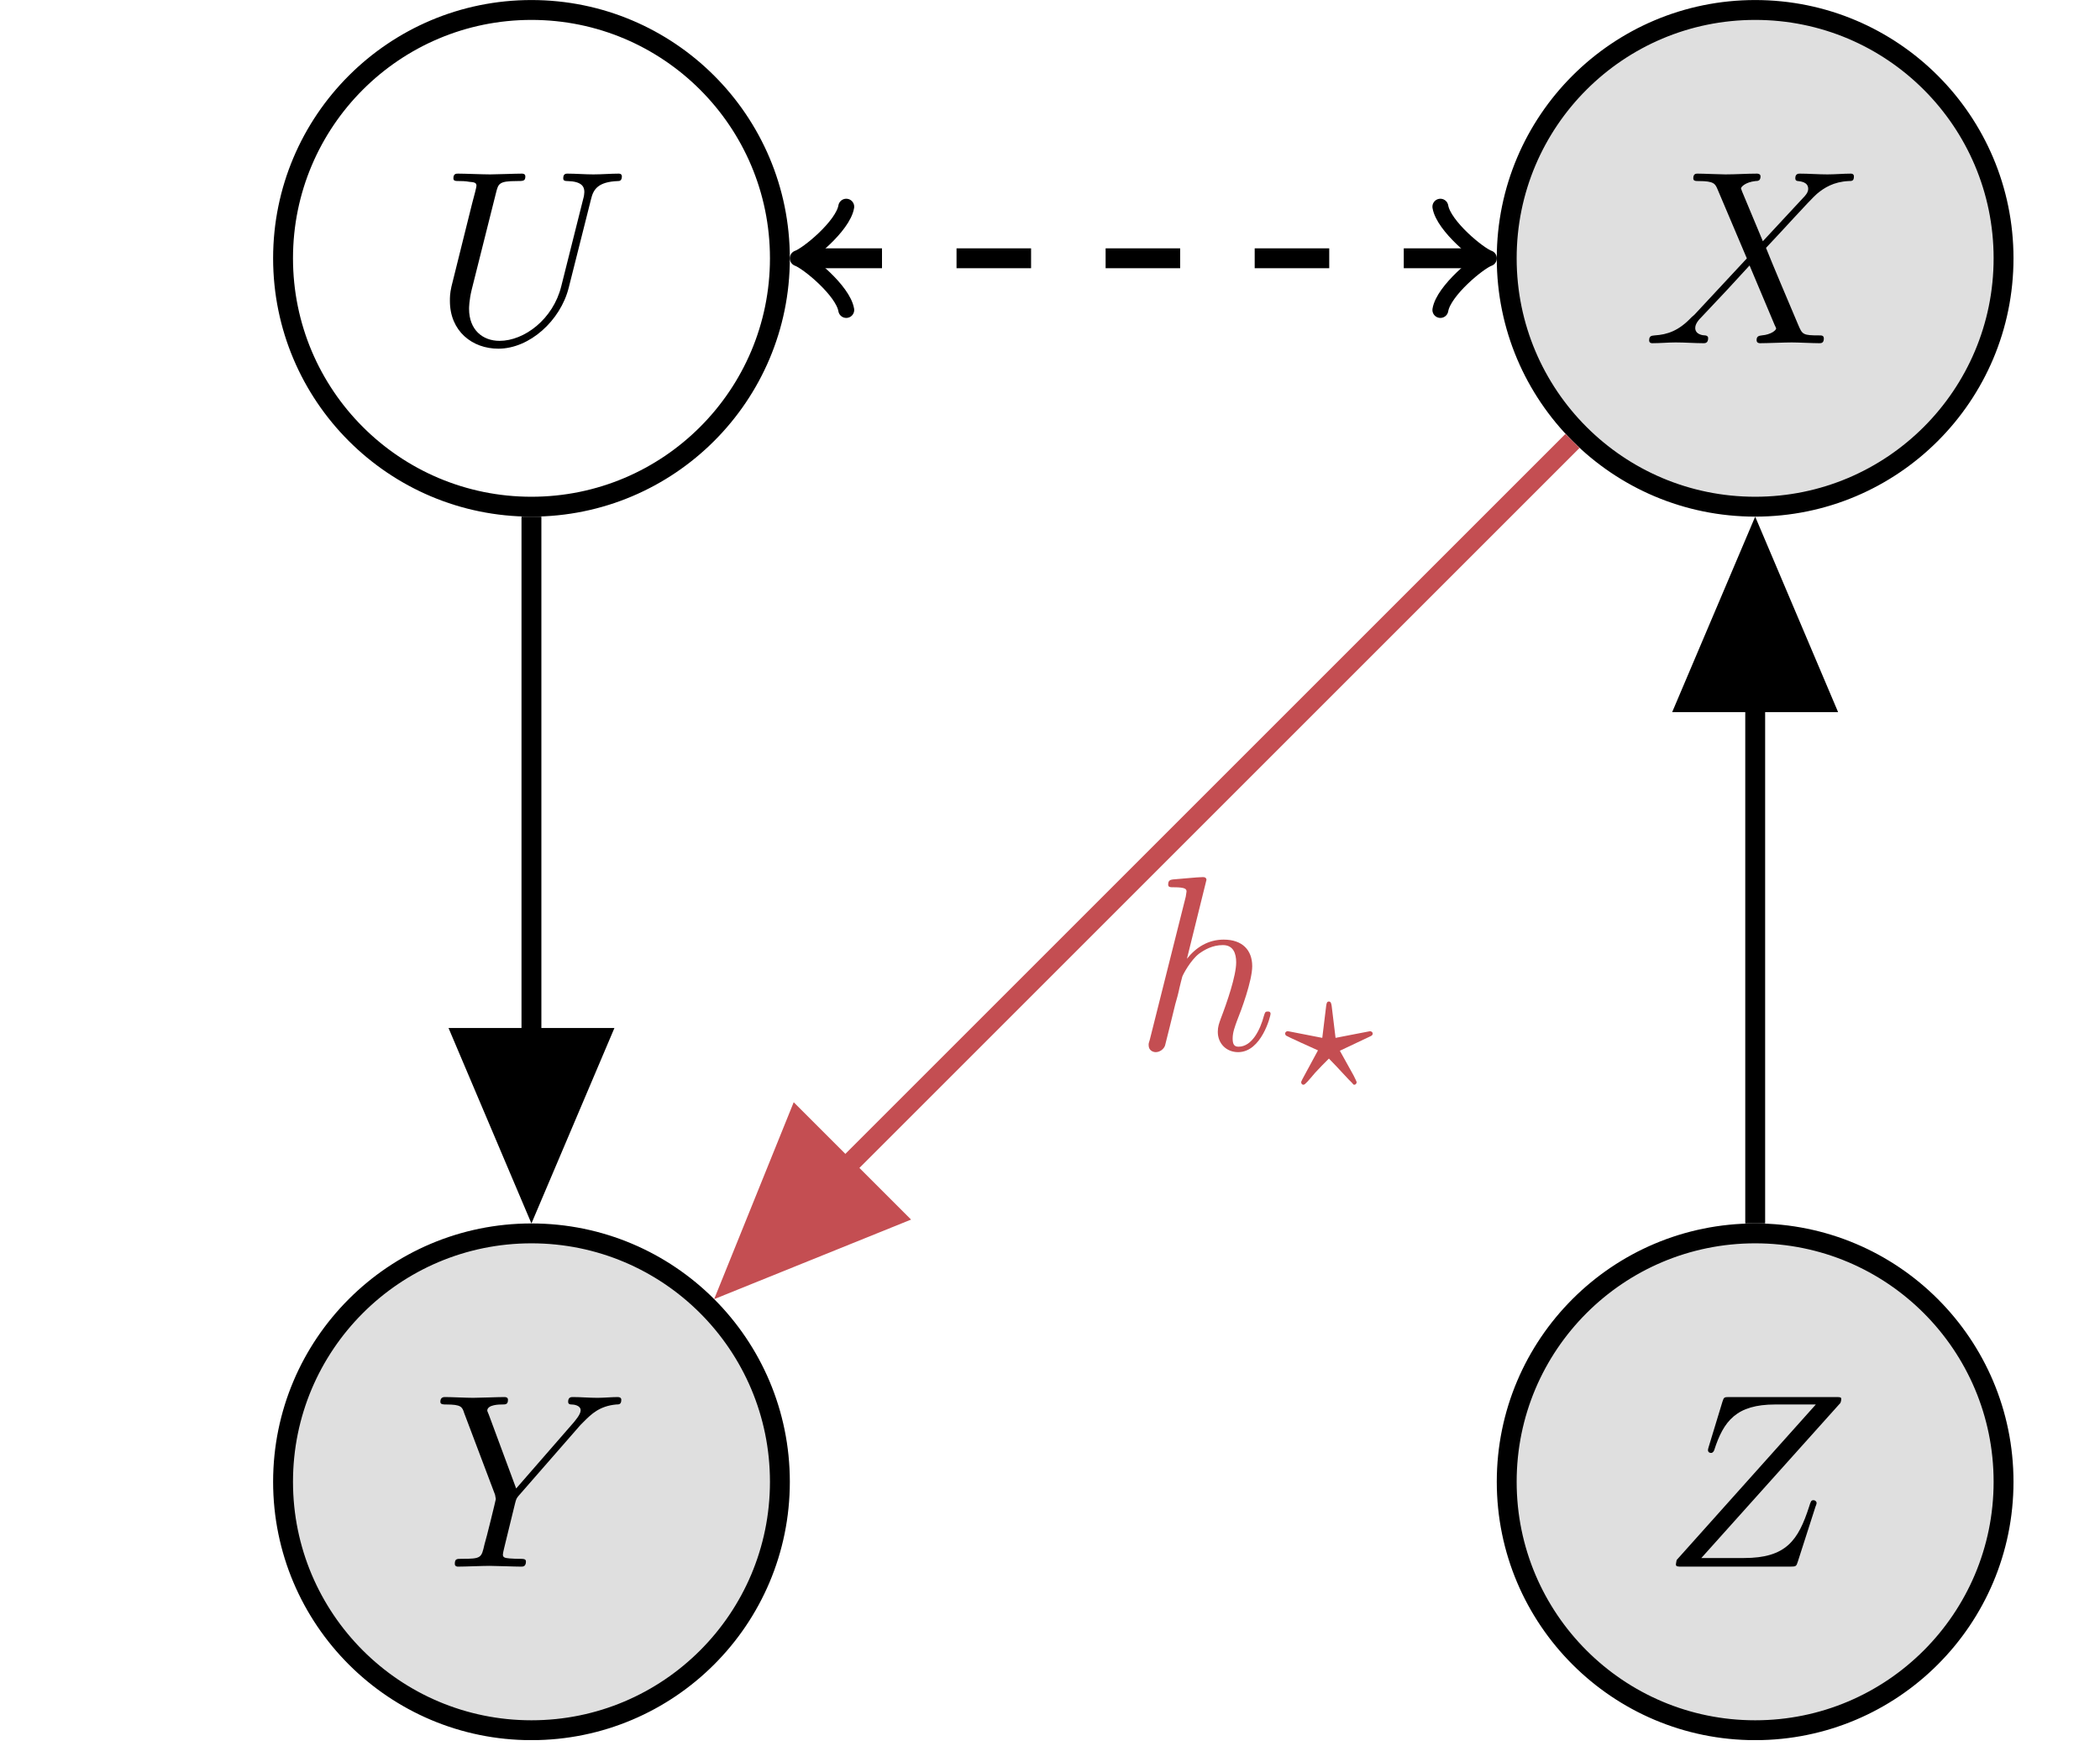
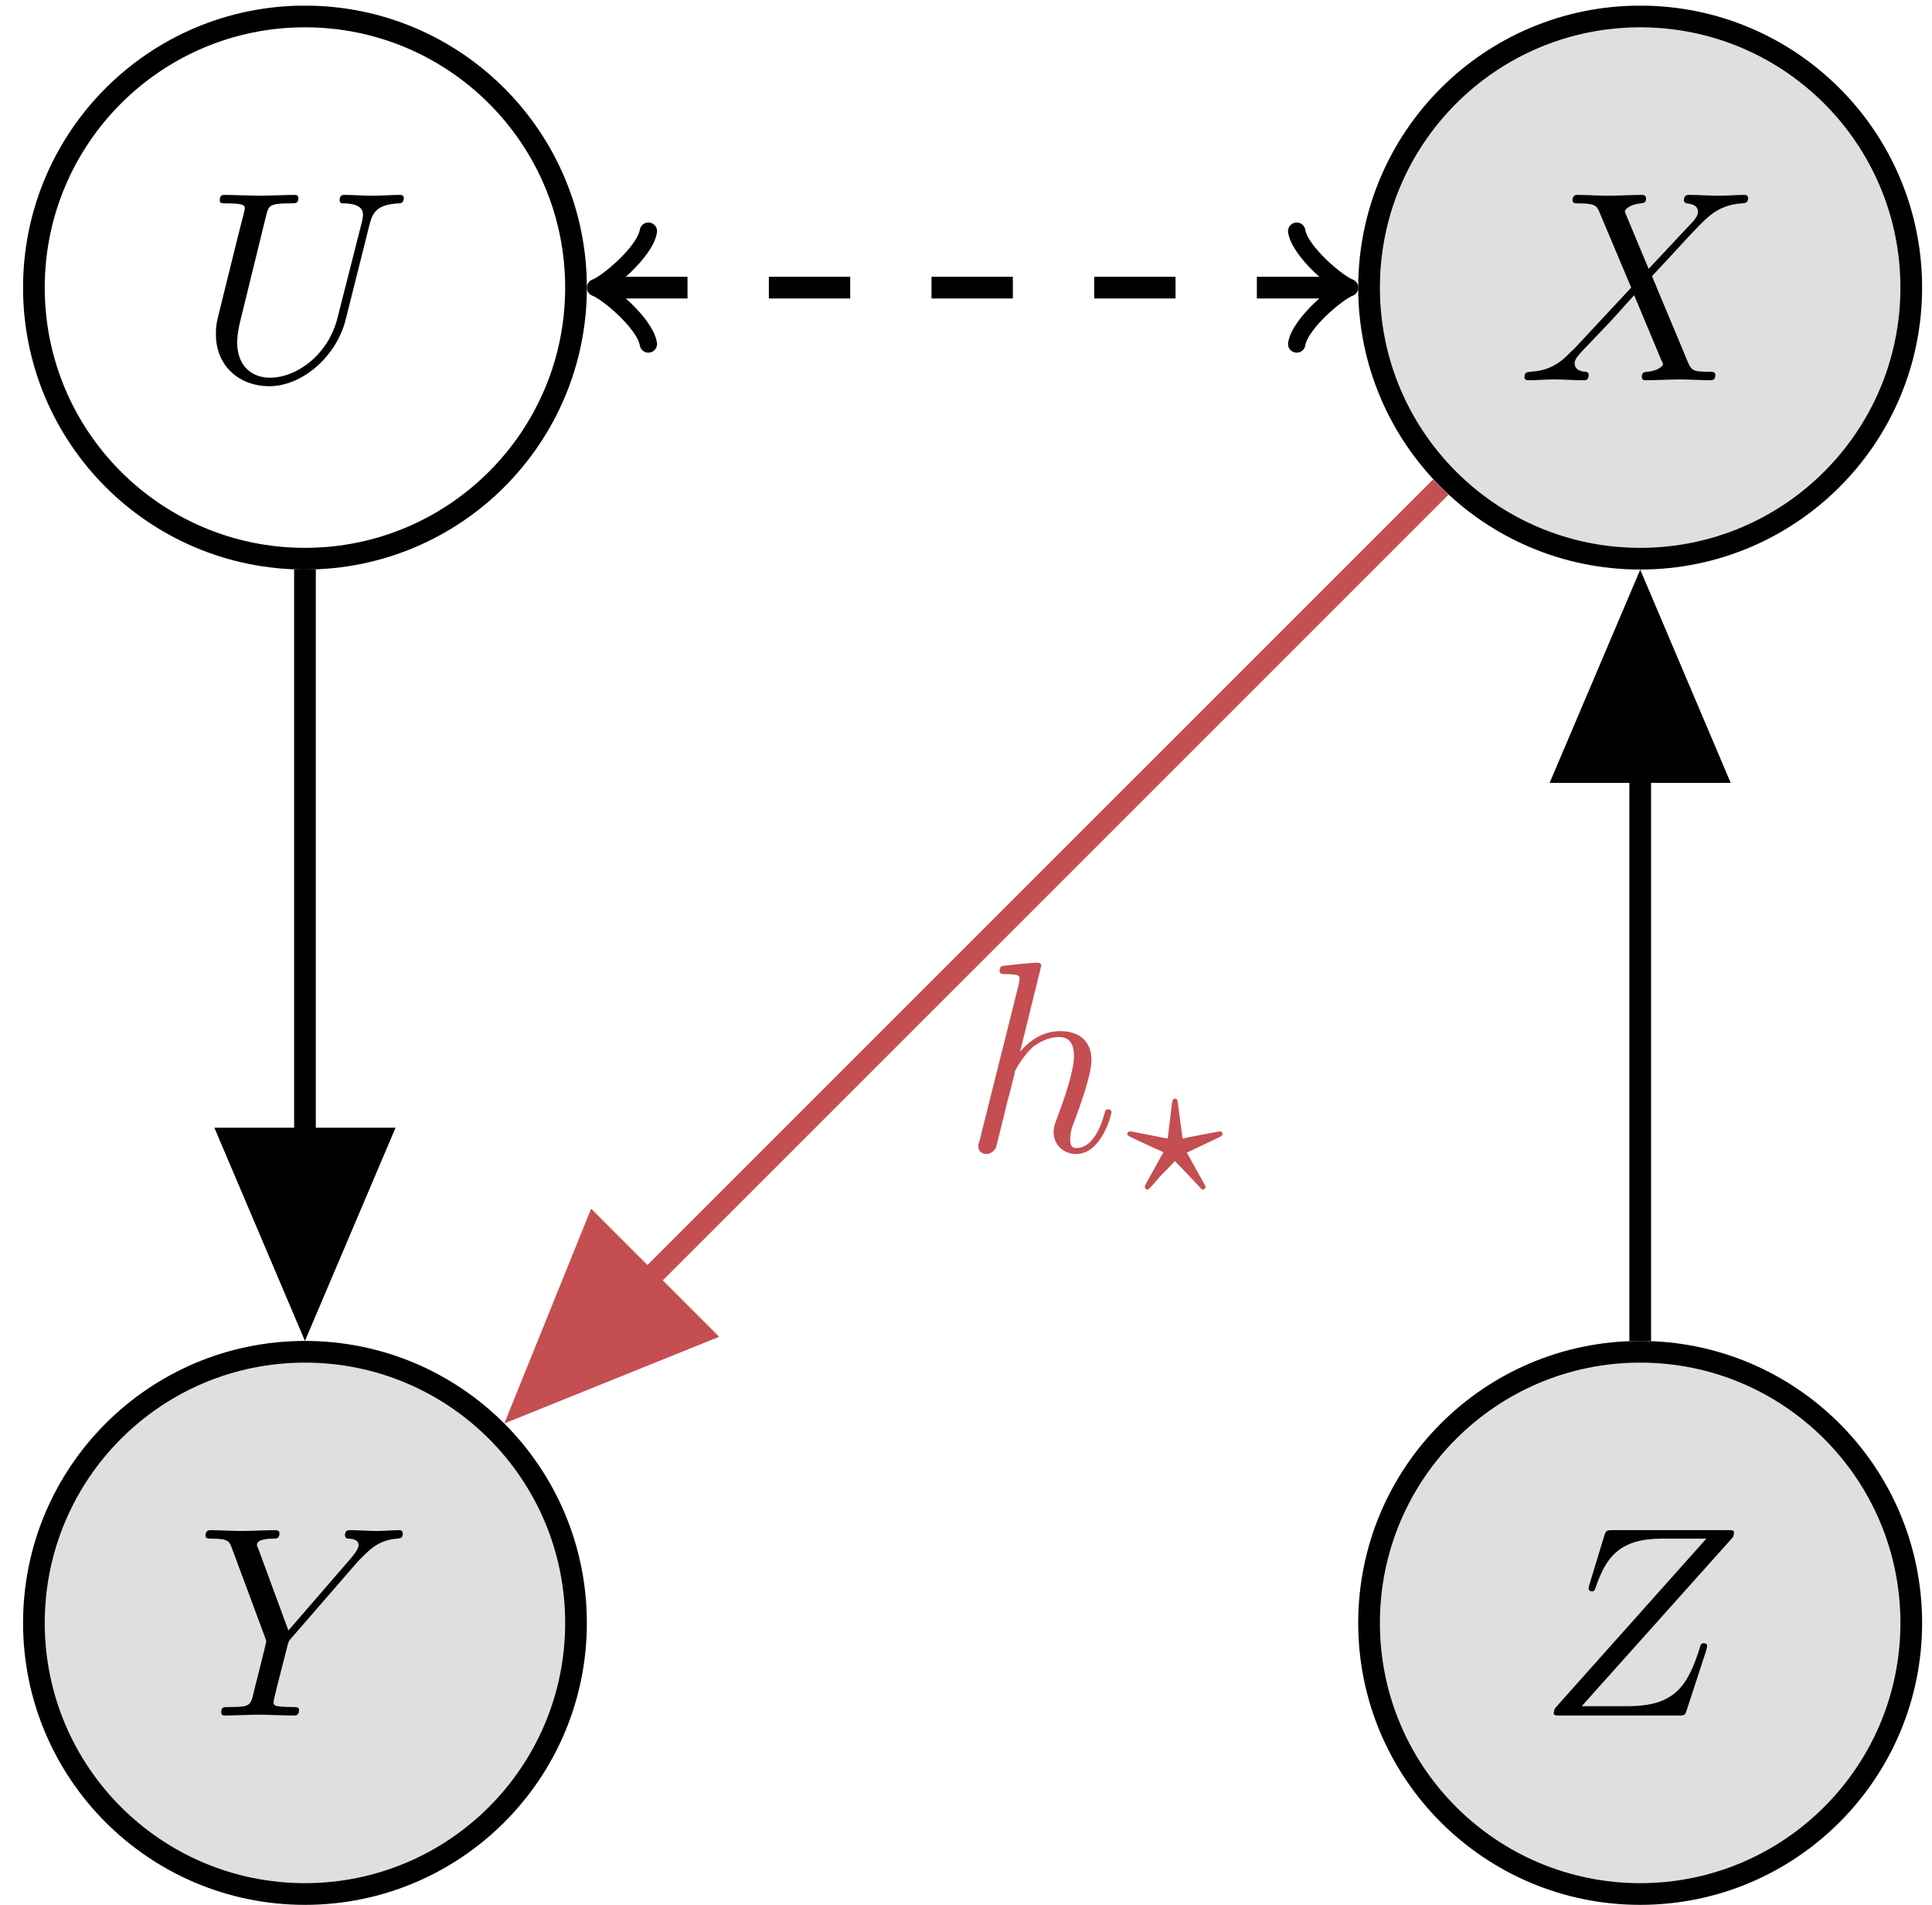
- <svg xmlns="http://www.w3.org/2000/svg" xmlns:xlink="http://www.w3.org/1999/xlink" width="83.957pt" height="69.791pt" viewBox="0 0 83.957 69.791">
+ <svg xmlns="http://www.w3.org/2000/svg" xmlns:xlink="http://www.w3.org/1999/xlink" width="71pt" height="70pt" viewBox="0 0 71 70">
  <defs>
    <g>
      <g id="glyph-0-0">
-         <path d="M 6.312 -5.75 C 6.406 -6.156 6.594 -6.453 7.391 -6.484 C 7.438 -6.484 7.547 -6.484 7.547 -6.672 C 7.547 -6.688 7.547 -6.781 7.422 -6.781 C 7.094 -6.781 6.75 -6.75 6.406 -6.75 C 6.078 -6.75 5.703 -6.781 5.375 -6.781 C 5.312 -6.781 5.203 -6.781 5.203 -6.594 C 5.203 -6.484 5.297 -6.484 5.375 -6.484 C 5.938 -6.469 6.047 -6.266 6.047 -6.047 C 6.047 -6.016 6.031 -5.859 6.016 -5.828 L 5.125 -2.281 C 4.797 -0.953 3.641 -0.094 2.656 -0.094 C 1.984 -0.094 1.438 -0.531 1.438 -1.375 C 1.438 -1.406 1.438 -1.719 1.547 -2.156 L 2.516 -6.016 C 2.609 -6.375 2.625 -6.484 3.344 -6.484 C 3.609 -6.484 3.688 -6.484 3.688 -6.672 C 3.688 -6.781 3.578 -6.781 3.547 -6.781 C 3.266 -6.781 2.547 -6.75 2.281 -6.75 C 1.984 -6.75 1.281 -6.781 1 -6.781 C 0.922 -6.781 0.812 -6.781 0.812 -6.594 C 0.812 -6.484 0.891 -6.484 1.078 -6.484 C 1.109 -6.484 1.297 -6.484 1.453 -6.453 C 1.641 -6.438 1.734 -6.422 1.734 -6.297 C 1.734 -6.234 1.625 -5.828 1.562 -5.594 L 1.344 -4.719 C 1.25 -4.328 0.781 -2.453 0.734 -2.266 C 0.672 -1.984 0.672 -1.844 0.672 -1.688 C 0.672 -0.484 1.562 0.219 2.609 0.219 C 3.859 0.219 5.094 -0.906 5.422 -2.219 Z M 6.312 -5.75 " />
+         <path d="M 6.328 -5.766 C 6.438 -6.172 6.609 -6.469 7.406 -6.5 C 7.453 -6.5 7.578 -6.516 7.578 -6.703 C 7.578 -6.703 7.578 -6.812 7.453 -6.812 C 7.125 -6.812 6.766 -6.781 6.438 -6.781 C 6.094 -6.781 5.719 -6.812 5.391 -6.812 C 5.328 -6.812 5.219 -6.812 5.219 -6.609 C 5.219 -6.5 5.312 -6.5 5.391 -6.5 C 5.969 -6.484 6.078 -6.281 6.078 -6.062 C 6.078 -6.031 6.047 -5.875 6.047 -5.859 L 5.141 -2.297 C 4.812 -0.953 3.656 -0.094 2.656 -0.094 C 1.984 -0.094 1.453 -0.531 1.453 -1.391 C 1.453 -1.406 1.453 -1.719 1.562 -2.156 L 2.516 -6.047 C 2.609 -6.406 2.625 -6.5 3.359 -6.5 C 3.625 -6.5 3.703 -6.5 3.703 -6.703 C 3.703 -6.812 3.594 -6.812 3.562 -6.812 C 3.281 -6.812 2.562 -6.781 2.281 -6.781 C 2 -6.781 1.281 -6.812 1 -6.812 C 0.922 -6.812 0.812 -6.812 0.812 -6.609 C 0.812 -6.5 0.891 -6.5 1.094 -6.5 C 1.109 -6.5 1.297 -6.5 1.469 -6.484 C 1.641 -6.453 1.734 -6.453 1.734 -6.312 C 1.734 -6.266 1.625 -5.844 1.562 -5.609 L 1.344 -4.734 C 1.25 -4.344 0.781 -2.469 0.734 -2.266 C 0.672 -2 0.672 -1.844 0.672 -1.688 C 0.672 -0.484 1.578 0.219 2.625 0.219 C 3.875 0.219 5.109 -0.906 5.438 -2.219 Z M 6.328 -5.766 " />
      </g>
      <g id="glyph-0-1">
-         <path d="M 5.938 -5.656 L 6.078 -5.797 C 6.375 -6.094 6.703 -6.422 7.375 -6.484 C 7.484 -6.484 7.578 -6.484 7.578 -6.672 C 7.578 -6.75 7.516 -6.781 7.438 -6.781 C 7.188 -6.781 6.891 -6.75 6.625 -6.75 C 6.297 -6.75 5.953 -6.781 5.641 -6.781 C 5.578 -6.781 5.453 -6.781 5.453 -6.594 C 5.453 -6.484 5.547 -6.484 5.594 -6.484 C 5.672 -6.484 5.953 -6.453 5.953 -6.25 C 5.953 -6.078 5.719 -5.828 5.688 -5.781 L 3.375 -3.125 L 2.281 -6.078 C 2.219 -6.219 2.219 -6.234 2.219 -6.234 C 2.219 -6.484 2.719 -6.484 2.812 -6.484 C 2.953 -6.484 3.047 -6.484 3.047 -6.672 C 3.047 -6.781 2.938 -6.781 2.906 -6.781 C 2.625 -6.781 1.922 -6.75 1.656 -6.75 C 1.406 -6.75 0.781 -6.781 0.531 -6.781 C 0.484 -6.781 0.344 -6.781 0.344 -6.594 C 0.344 -6.484 0.453 -6.484 0.578 -6.484 C 1.172 -6.484 1.219 -6.391 1.297 -6.141 L 2.531 -2.875 C 2.531 -2.844 2.562 -2.734 2.562 -2.703 C 2.562 -2.672 2.172 -1.078 2.109 -0.891 C 1.984 -0.344 1.984 -0.312 1.188 -0.312 C 1 -0.312 0.922 -0.312 0.922 -0.109 C 0.922 0 1.031 0 1.047 0 C 1.328 0 2.031 -0.031 2.312 -0.031 C 2.578 -0.031 3.297 0 3.578 0 C 3.641 0 3.766 0 3.766 -0.203 C 3.766 -0.312 3.672 -0.312 3.484 -0.312 C 3.469 -0.312 3.281 -0.312 3.109 -0.328 C 2.906 -0.344 2.844 -0.375 2.844 -0.484 C 2.844 -0.562 2.938 -0.906 2.984 -1.109 L 3.328 -2.516 C 3.375 -2.703 3.391 -2.734 3.469 -2.828 Z M 5.938 -5.656 " />
+         <path d="M 5.953 -5.672 L 6.094 -5.812 C 6.391 -6.109 6.719 -6.453 7.391 -6.5 C 7.5 -6.516 7.594 -6.516 7.594 -6.688 C 7.594 -6.766 7.547 -6.812 7.469 -6.812 C 7.203 -6.812 6.922 -6.781 6.656 -6.781 C 6.312 -6.781 5.969 -6.812 5.656 -6.812 C 5.594 -6.812 5.469 -6.812 5.469 -6.625 C 5.469 -6.516 5.562 -6.5 5.609 -6.5 C 5.688 -6.5 5.969 -6.484 5.969 -6.266 C 5.969 -6.094 5.734 -5.844 5.703 -5.797 L 3.391 -3.125 L 2.297 -6.094 C 2.234 -6.234 2.234 -6.25 2.234 -6.266 C 2.234 -6.5 2.719 -6.5 2.828 -6.5 C 2.953 -6.5 3.062 -6.5 3.062 -6.703 C 3.062 -6.812 2.938 -6.812 2.906 -6.812 C 2.625 -6.812 1.938 -6.781 1.656 -6.781 C 1.406 -6.781 0.781 -6.812 0.531 -6.812 C 0.484 -6.812 0.344 -6.812 0.344 -6.609 C 0.344 -6.5 0.453 -6.5 0.578 -6.5 C 1.172 -6.5 1.219 -6.406 1.312 -6.156 L 2.531 -2.875 C 2.547 -2.844 2.578 -2.734 2.578 -2.719 C 2.578 -2.688 2.172 -1.078 2.125 -0.891 C 2 -0.344 1.984 -0.312 1.188 -0.312 C 1 -0.312 0.922 -0.312 0.922 -0.109 C 0.922 0 1.031 0 1.062 0 C 1.328 0 2.031 -0.031 2.312 -0.031 C 2.594 -0.031 3.312 0 3.594 0 C 3.656 0 3.781 0 3.781 -0.203 C 3.781 -0.312 3.688 -0.312 3.5 -0.312 C 3.484 -0.312 3.297 -0.312 3.125 -0.328 C 2.906 -0.344 2.844 -0.375 2.844 -0.484 C 2.844 -0.562 2.938 -0.906 2.984 -1.109 L 3.344 -2.516 C 3.391 -2.719 3.406 -2.734 3.484 -2.828 Z M 5.953 -5.672 " />
      </g>
      <g id="glyph-0-2">
-         <path d="M 4.812 -4.078 L 3.984 -6.062 C 3.953 -6.141 3.938 -6.188 3.938 -6.188 C 3.938 -6.25 4.109 -6.438 4.516 -6.484 C 4.625 -6.484 4.719 -6.5 4.719 -6.672 C 4.719 -6.781 4.594 -6.781 4.578 -6.781 C 4.156 -6.781 3.734 -6.75 3.312 -6.75 C 3.078 -6.75 2.453 -6.781 2.203 -6.781 C 2.141 -6.781 2.031 -6.781 2.031 -6.594 C 2.031 -6.484 2.125 -6.484 2.25 -6.484 C 2.859 -6.484 2.906 -6.375 3 -6.156 L 4.172 -3.391 L 2.078 -1.141 L 1.953 -1.031 C 1.453 -0.5 1 -0.344 0.484 -0.312 C 0.359 -0.297 0.266 -0.297 0.266 -0.109 C 0.266 -0.094 0.266 0 0.391 0 C 0.703 0 1.031 -0.031 1.328 -0.031 C 1.703 -0.031 2.094 0 2.438 0 C 2.5 0 2.625 0 2.625 -0.203 C 2.625 -0.297 2.531 -0.312 2.5 -0.312 C 2.422 -0.312 2.109 -0.344 2.109 -0.609 C 2.109 -0.781 2.25 -0.938 2.375 -1.062 L 3.391 -2.141 L 4.281 -3.109 L 5.281 -0.734 C 5.328 -0.625 5.344 -0.609 5.344 -0.594 C 5.344 -0.516 5.141 -0.344 4.766 -0.312 C 4.656 -0.297 4.562 -0.281 4.562 -0.125 C 4.562 0 4.672 0 4.703 0 C 4.984 0 5.688 -0.031 5.969 -0.031 C 6.219 -0.031 6.812 0 7.062 0 C 7.141 0 7.25 0 7.25 -0.188 C 7.25 -0.312 7.156 -0.312 7.078 -0.312 C 6.406 -0.312 6.391 -0.344 6.219 -0.75 C 5.828 -1.672 5.172 -3.219 4.938 -3.812 C 5.609 -4.516 6.656 -5.688 6.969 -5.969 C 7.266 -6.219 7.641 -6.453 8.234 -6.484 C 8.375 -6.484 8.453 -6.484 8.453 -6.672 C 8.453 -6.688 8.453 -6.781 8.328 -6.781 C 8.031 -6.781 7.703 -6.75 7.391 -6.75 C 7.031 -6.75 6.641 -6.781 6.297 -6.781 C 6.234 -6.781 6.109 -6.781 6.109 -6.594 C 6.109 -6.516 6.156 -6.484 6.219 -6.484 C 6.312 -6.469 6.625 -6.453 6.625 -6.172 C 6.625 -6.031 6.516 -5.906 6.422 -5.812 Z M 4.812 -4.078 " />
+         <path d="M 4.828 -4.094 L 4 -6.078 C 3.969 -6.156 3.953 -6.203 3.953 -6.203 C 3.953 -6.266 4.109 -6.453 4.531 -6.5 C 4.641 -6.516 4.734 -6.516 4.734 -6.688 C 4.734 -6.812 4.609 -6.812 4.578 -6.812 C 4.172 -6.812 3.75 -6.781 3.328 -6.781 C 3.078 -6.781 2.469 -6.812 2.219 -6.812 C 2.156 -6.812 2.031 -6.812 2.031 -6.609 C 2.031 -6.5 2.141 -6.5 2.266 -6.5 C 2.859 -6.5 2.922 -6.406 3.016 -6.188 L 4.188 -3.406 L 2.078 -1.141 L 1.953 -1.031 C 1.469 -0.5 1 -0.344 0.484 -0.312 C 0.359 -0.297 0.266 -0.297 0.266 -0.109 C 0.266 -0.094 0.266 0 0.406 0 C 0.703 0 1.031 -0.031 1.328 -0.031 C 1.703 -0.031 2.094 0 2.453 0 C 2.516 0 2.625 0 2.625 -0.203 C 2.625 -0.297 2.531 -0.312 2.516 -0.312 C 2.422 -0.312 2.109 -0.344 2.109 -0.625 C 2.109 -0.781 2.266 -0.938 2.375 -1.062 L 3.406 -2.141 L 4.297 -3.125 L 5.297 -0.734 C 5.344 -0.625 5.359 -0.625 5.359 -0.594 C 5.359 -0.516 5.156 -0.344 4.781 -0.312 C 4.672 -0.297 4.578 -0.297 4.578 -0.125 C 4.578 0 4.688 0 4.719 0 C 5 0 5.703 -0.031 5.984 -0.031 C 6.234 -0.031 6.844 0 7.094 0 C 7.156 0 7.281 0 7.281 -0.188 C 7.281 -0.312 7.172 -0.312 7.094 -0.312 C 6.438 -0.312 6.406 -0.344 6.234 -0.75 C 5.859 -1.672 5.188 -3.234 4.953 -3.828 C 5.625 -4.531 6.672 -5.719 7 -5.984 C 7.281 -6.234 7.672 -6.469 8.266 -6.5 C 8.391 -6.516 8.484 -6.516 8.484 -6.703 C 8.484 -6.703 8.484 -6.812 8.359 -6.812 C 8.062 -6.812 7.719 -6.781 7.422 -6.781 C 7.047 -6.781 6.672 -6.812 6.312 -6.812 C 6.25 -6.812 6.125 -6.812 6.125 -6.609 C 6.125 -6.547 6.172 -6.516 6.234 -6.5 C 6.328 -6.484 6.641 -6.469 6.641 -6.188 C 6.641 -6.047 6.531 -5.922 6.453 -5.828 Z M 4.828 -4.094 " />
      </g>
      <g id="glyph-0-3">
-         <path d="M 7.156 -6.547 C 7.172 -6.594 7.188 -6.641 7.188 -6.703 C 7.188 -6.781 7.141 -6.781 6.938 -6.781 L 2.75 -6.781 C 2.5 -6.781 2.5 -6.781 2.438 -6.594 L 1.891 -4.797 C 1.875 -4.75 1.859 -4.688 1.859 -4.656 C 1.859 -4.656 1.859 -4.547 1.984 -4.547 C 2.062 -4.547 2.094 -4.625 2.109 -4.656 C 2.484 -5.828 3 -6.484 4.547 -6.484 L 6.172 -6.484 L 0.609 -0.266 C 0.609 -0.266 0.578 -0.125 0.578 -0.094 C 0.578 0 0.641 0 0.828 0 L 5.141 0 C 5.391 0 5.391 -0.016 5.453 -0.203 L 6.156 -2.391 C 6.172 -2.438 6.203 -2.5 6.203 -2.547 C 6.203 -2.594 6.156 -2.656 6.078 -2.656 C 5.984 -2.656 5.969 -2.609 5.906 -2.406 C 5.469 -1.047 4.984 -0.344 3.297 -0.344 L 1.594 -0.344 Z M 7.156 -6.547 " />
+         <path d="M 7.172 -6.562 C 7.188 -6.609 7.203 -6.656 7.203 -6.719 C 7.203 -6.812 7.156 -6.812 6.953 -6.812 L 2.75 -6.812 C 2.516 -6.812 2.5 -6.797 2.438 -6.609 L 1.891 -4.812 C 1.875 -4.766 1.859 -4.688 1.859 -4.672 C 1.859 -4.672 1.859 -4.562 1.984 -4.562 C 2.078 -4.562 2.094 -4.641 2.109 -4.672 C 2.5 -5.844 3.016 -6.5 4.562 -6.5 L 6.188 -6.5 L 0.625 -0.266 C 0.625 -0.266 0.578 -0.125 0.578 -0.094 C 0.578 0 0.641 0 0.828 0 L 5.156 0 C 5.406 0 5.406 -0.016 5.469 -0.203 L 6.188 -2.406 C 6.188 -2.438 6.219 -2.516 6.219 -2.547 C 6.219 -2.609 6.188 -2.656 6.094 -2.656 C 6 -2.656 5.984 -2.625 5.922 -2.406 C 5.484 -1.062 5 -0.344 3.312 -0.344 L 1.609 -0.344 Z M 7.172 -6.562 " />
      </g>
      <g id="glyph-0-4">
-         <path d="M 2.859 -6.781 C 2.859 -6.797 2.859 -6.891 2.719 -6.891 C 2.5 -6.891 1.766 -6.812 1.516 -6.797 C 1.438 -6.781 1.328 -6.781 1.328 -6.594 C 1.328 -6.484 1.406 -6.484 1.562 -6.484 C 2.031 -6.484 2.062 -6.406 2.062 -6.312 L 2.031 -6.109 L 0.594 -0.391 C 0.547 -0.25 0.547 -0.234 0.547 -0.172 C 0.547 0.062 0.75 0.109 0.828 0.109 C 1 0.109 1.156 -0.016 1.203 -0.156 L 1.391 -0.906 L 1.609 -1.797 C 1.672 -2.016 1.734 -2.234 1.781 -2.469 C 1.797 -2.531 1.875 -2.859 1.891 -2.906 C 1.922 -3 2.219 -3.562 2.562 -3.828 C 2.781 -3.984 3.094 -4.172 3.516 -4.172 C 3.938 -4.172 4.047 -3.828 4.047 -3.484 C 4.047 -2.938 3.672 -1.859 3.438 -1.25 C 3.359 -1.031 3.312 -0.906 3.312 -0.703 C 3.312 -0.234 3.656 0.109 4.125 0.109 C 5.062 0.109 5.422 -1.344 5.422 -1.422 C 5.422 -1.516 5.344 -1.516 5.312 -1.516 C 5.203 -1.516 5.203 -1.484 5.156 -1.344 C 5.016 -0.812 4.688 -0.109 4.141 -0.109 C 3.969 -0.109 3.906 -0.203 3.906 -0.438 C 3.906 -0.688 4 -0.922 4.078 -1.141 C 4.25 -1.562 4.688 -2.75 4.688 -3.328 C 4.688 -3.969 4.297 -4.391 3.547 -4.391 C 2.922 -4.391 2.438 -4.078 2.078 -3.625 Z M 2.859 -6.781 " />
+         <path d="M 2.859 -6.812 C 2.859 -6.812 2.859 -6.922 2.734 -6.922 C 2.5 -6.922 1.781 -6.844 1.516 -6.812 C 1.438 -6.812 1.328 -6.797 1.328 -6.625 C 1.328 -6.5 1.422 -6.5 1.562 -6.5 C 2.047 -6.5 2.062 -6.438 2.062 -6.328 L 2.031 -6.125 L 0.594 -0.391 C 0.547 -0.25 0.547 -0.234 0.547 -0.172 C 0.547 0.062 0.75 0.109 0.844 0.109 C 1 0.109 1.156 -0.016 1.203 -0.156 L 1.391 -0.906 L 1.609 -1.797 C 1.672 -2.031 1.734 -2.25 1.781 -2.469 C 1.797 -2.531 1.891 -2.859 1.891 -2.922 C 1.922 -3.016 2.234 -3.562 2.578 -3.844 C 2.797 -4 3.094 -4.188 3.531 -4.188 C 3.953 -4.188 4.062 -3.844 4.062 -3.484 C 4.062 -2.953 3.688 -1.859 3.453 -1.25 C 3.375 -1.031 3.312 -0.906 3.312 -0.703 C 3.312 -0.234 3.672 0.109 4.141 0.109 C 5.078 0.109 5.438 -1.344 5.438 -1.422 C 5.438 -1.531 5.359 -1.531 5.328 -1.531 C 5.219 -1.531 5.219 -1.5 5.172 -1.344 C 5.031 -0.812 4.703 -0.109 4.156 -0.109 C 3.984 -0.109 3.922 -0.203 3.922 -0.438 C 3.922 -0.688 4 -0.922 4.094 -1.141 C 4.25 -1.578 4.703 -2.766 4.703 -3.344 C 4.703 -3.984 4.312 -4.406 3.562 -4.406 C 2.938 -4.406 2.453 -4.094 2.078 -3.641 Z M 2.859 -6.812 " />
      </g>
      <g id="glyph-1-0">
-         <path d="M 3.656 -2 C 3.781 -2.047 3.781 -2.094 3.781 -2.125 C 3.781 -2.188 3.719 -2.219 3.672 -2.219 C 3.641 -2.219 2.484 -1.984 2.297 -1.953 L 2.141 -3.234 C 2.125 -3.328 2.109 -3.406 2.031 -3.406 C 1.953 -3.406 1.938 -3.344 1.922 -3.234 L 1.766 -1.953 L 0.484 -2.203 C 0.406 -2.219 0.391 -2.219 0.375 -2.219 C 0.344 -2.219 0.281 -2.188 0.281 -2.125 C 0.281 -2.094 0.297 -2.078 0.312 -2.047 C 0.344 -2.016 1.453 -1.516 1.594 -1.453 L 0.969 -0.297 C 0.922 -0.203 0.922 -0.188 0.922 -0.188 C 0.922 -0.125 0.953 -0.078 1.016 -0.078 C 1.078 -0.078 1.219 -0.25 1.484 -0.562 C 1.656 -0.75 1.844 -0.938 2.031 -1.125 C 2.375 -0.781 2.859 -0.234 2.953 -0.156 C 3 -0.094 3.016 -0.078 3.047 -0.078 C 3.094 -0.078 3.141 -0.125 3.141 -0.188 C 3.141 -0.203 3.062 -0.359 3.016 -0.453 L 2.469 -1.438 Z M 3.656 -2 " />
+         <path d="M 3.656 -2 C 3.781 -2.062 3.781 -2.094 3.781 -2.125 C 3.781 -2.188 3.719 -2.219 3.688 -2.219 C 3.656 -2.219 2.5 -2 2.312 -1.953 L 2.141 -3.234 C 2.125 -3.344 2.125 -3.422 2.031 -3.422 C 1.969 -3.422 1.938 -3.359 1.922 -3.25 L 1.766 -1.953 L 0.484 -2.203 C 0.406 -2.219 0.391 -2.219 0.391 -2.219 C 0.344 -2.219 0.281 -2.188 0.281 -2.125 C 0.281 -2.094 0.297 -2.078 0.328 -2.047 C 0.344 -2.031 1.453 -1.516 1.609 -1.453 L 0.969 -0.297 C 0.922 -0.203 0.922 -0.188 0.922 -0.188 C 0.922 -0.125 0.969 -0.078 1.016 -0.078 C 1.078 -0.078 1.219 -0.25 1.484 -0.562 C 1.672 -0.75 1.859 -0.938 2.031 -1.125 C 2.375 -0.781 2.875 -0.234 2.953 -0.156 C 3.016 -0.094 3.016 -0.078 3.062 -0.078 C 3.109 -0.078 3.156 -0.125 3.156 -0.188 C 3.156 -0.203 3.062 -0.359 3.016 -0.453 L 2.469 -1.438 Z M 3.656 -2 " />
      </g>
    </g>
    <clipPath id="clip-0">
-       <path clip-rule="nonzero" d="M 0.105 0 L 43 0 L 43 32 L 0.105 32 Z M 0.105 0 " />
+       <path clip-rule="nonzero" d="M 1 0.211 L 22 0.211 L 22 21 L 1 21 Z M 1 0.211 " />
    </clipPath>
    <clipPath id="clip-1">
-       <path clip-rule="nonzero" d="M 11 49 L 32 49 L 32 69.582 L 11 69.582 Z M 11 49 " />
+       <path clip-rule="nonzero" d="M 0 0.211 L 33 0.211 L 33 32 L 0 32 Z M 0 0.211 " />
    </clipPath>
    <clipPath id="clip-2">
-       <path clip-rule="nonzero" d="M 0.105 38 L 43 38 L 43 69.582 L 0.105 69.582 Z M 0.105 38 " />
+       <path clip-rule="nonzero" d="M 50 0.211 L 71 0.211 L 71 21 L 50 21 Z M 50 0.211 " />
    </clipPath>
    <clipPath id="clip-3">
-       <path clip-rule="nonzero" d="M 49 0 L 83.809 0 L 83.809 32 L 49 32 Z M 49 0 " />
-     </clipPath>
-     <clipPath id="clip-4">
-       <path clip-rule="nonzero" d="M 60 49 L 81 49 L 81 69.582 L 60 69.582 Z M 60 49 " />
-     </clipPath>
-     <clipPath id="clip-5">
-       <path clip-rule="nonzero" d="M 49 38 L 83.809 38 L 83.809 69.582 L 49 69.582 Z M 49 38 " />
-     </clipPath>
-     <clipPath id="clip-6">
-       <path clip-rule="nonzero" d="M 56 10 L 83.809 10 L 83.809 40 L 56 40 Z M 56 10 " />
+       <path clip-rule="nonzero" d="M 39 0.211 L 71 0.211 L 71 32 L 39 32 Z M 39 0.211 " />
    </clipPath>
  </defs>
  <g clip-path="url(#clip-0)">
-     <path fill="none" stroke-width="0.797" stroke-linecap="butt" stroke-linejoin="miter" stroke="rgb(0%, 0%, 0%)" stroke-opacity="1" stroke-miterlimit="10" d="M 9.962 0.002 C 9.962 5.503 5.503 9.961 -0.001 9.961 C -5.502 9.961 -9.961 5.503 -9.961 0.002 C -9.961 -5.503 -5.502 -9.961 -0.001 -9.961 C 5.503 -9.961 9.962 -5.503 9.962 0.002 Z M 9.962 0.002 " transform="matrix(0.997014, 0, 0, -0.997014, 21.24758, 10.33006)" />
+     <path fill-rule="nonzero" fill="rgb(100%, 100%, 100%)" fill-opacity="1" d="M 21.168 10.57 C 21.168 5.066 16.711 0.605 11.207 0.605 C 5.703 0.605 1.246 5.066 1.246 10.57 C 1.246 16.074 5.703 20.531 11.207 20.531 C 16.711 20.531 21.168 16.074 21.168 10.57 Z M 21.168 10.57 " />
+   </g>
+   <g clip-path="url(#clip-1)">
+     <path fill="none" stroke-width="0.797" stroke-linecap="butt" stroke-linejoin="miter" stroke="rgb(0%, 0%, 0%)" stroke-opacity="1" stroke-miterlimit="10" d="M 9.961 -0 C 9.961 5.504 5.504 9.965 0 9.965 C -5.504 9.965 -9.961 5.504 -9.961 -0 C -9.961 -5.504 -5.504 -9.961 0 -9.961 C 5.504 -9.961 9.961 -5.504 9.961 -0 Z M 9.961 -0 " transform="matrix(1, 0, 0, -1, 11.207, 10.57)" />
  </g>
  <g fill="rgb(0%, 0%, 0%)" fill-opacity="1">
-     <use xlink:href="#glyph-0-0" x="17.315" y="13.724" />
+     <use xlink:href="#glyph-0-0" x="7.263" y="13.974" />
  </g>
-   <g clip-path="url(#clip-1)">
-     <path fill-rule="nonzero" fill="rgb(87.5%, 87.5%, 87.5%)" fill-opacity="1" d="M 31.18 59.254 C 31.18 53.766 26.734 49.32 21.246 49.32 C 15.762 49.32 11.316 53.766 11.316 59.254 C 11.316 64.738 15.762 69.188 21.246 69.188 C 26.734 69.188 31.18 64.738 31.18 59.254 Z M 31.18 59.254 " />
+   <path fill-rule="nonzero" fill="rgb(87.5%, 87.5%, 87.5%)" fill-opacity="1" stroke-width="0.797" stroke-linecap="butt" stroke-linejoin="miter" stroke="rgb(0%, 0%, 0%)" stroke-opacity="1" stroke-miterlimit="10" d="M 9.961 -49.071 C 9.961 -43.567 5.504 -39.106 0 -39.106 C -5.504 -39.106 -9.961 -43.567 -9.961 -49.071 C -9.961 -54.571 -5.504 -59.032 0 -59.032 C 5.504 -59.032 9.961 -54.571 9.961 -49.071 Z M 9.961 -49.071 " transform="matrix(1, 0, 0, -1, 11.207, 10.57)" />
+   <g fill="rgb(0%, 0%, 0%)" fill-opacity="1">
+     <use xlink:href="#glyph-0-1" x="7.208" y="63.043" />
  </g>
  <g clip-path="url(#clip-2)">
-     <path fill="none" stroke-width="0.797" stroke-linecap="butt" stroke-linejoin="miter" stroke="rgb(0%, 0%, 0%)" stroke-opacity="1" stroke-miterlimit="10" d="M 9.962 -49.07 C 9.962 -43.566 5.503 -39.107 -0.001 -39.107 C -5.502 -39.107 -9.961 -43.566 -9.961 -49.07 C -9.961 -54.571 -5.502 -59.034 -0.001 -59.034 C 5.503 -59.034 9.962 -54.571 9.962 -49.07 Z M 9.962 -49.07 " transform="matrix(0.997014, 0, 0, -0.997014, 21.24758, 10.33006)" />
+     <path fill-rule="nonzero" fill="rgb(87.5%, 87.5%, 87.5%)" fill-opacity="1" d="M 70.238 10.57 C 70.238 5.066 65.777 0.605 60.277 0.605 C 54.773 0.605 50.312 5.066 50.312 10.57 C 50.312 16.074 54.773 20.531 60.277 20.531 C 65.777 20.531 70.238 16.074 70.238 10.57 Z M 70.238 10.57 " />
+   </g>
+   <g clip-path="url(#clip-3)">
+     <path fill="none" stroke-width="0.797" stroke-linecap="butt" stroke-linejoin="miter" stroke="rgb(0%, 0%, 0%)" stroke-opacity="1" stroke-miterlimit="10" d="M 59.031 -0 C 59.031 5.504 54.57 9.965 49.07 9.965 C 43.566 9.965 39.105 5.504 39.105 -0 C 39.105 -5.504 43.566 -9.961 49.07 -9.961 C 54.57 -9.961 59.031 -5.504 59.031 -0 Z M 59.031 -0 " transform="matrix(1, 0, 0, -1, 11.207, 10.57)" />
  </g>
  <g fill="rgb(0%, 0%, 0%)" fill-opacity="1">
-     <use xlink:href="#glyph-0-1" x="17.261" y="62.646" />
+     <use xlink:href="#glyph-0-2" x="55.758" y="13.974" />
  </g>
-   <path fill-rule="nonzero" fill="rgb(87.5%, 87.5%, 87.5%)" fill-opacity="1" d="M 80.102 10.328 C 80.102 4.844 75.656 0.398 70.172 0.398 C 64.684 0.398 60.238 4.844 60.238 10.328 C 60.238 15.816 64.684 20.262 70.172 20.262 C 75.656 20.262 80.102 15.816 80.102 10.328 Z M 80.102 10.328 " />
-   <g clip-path="url(#clip-3)">
-     <path fill="none" stroke-width="0.797" stroke-linecap="butt" stroke-linejoin="miter" stroke="rgb(0%, 0%, 0%)" stroke-opacity="1" stroke-miterlimit="10" d="M 59.03 0.002 C 59.03 5.503 54.572 9.961 49.071 9.961 C 43.566 9.961 39.107 5.503 39.107 0.002 C 39.107 -5.503 43.566 -9.961 49.071 -9.961 C 54.572 -9.961 59.03 -5.503 59.03 0.002 Z M 59.03 0.002 " transform="matrix(0.997014, 0, 0, -0.997014, 21.24758, 10.33006)" />
+   <path fill-rule="nonzero" fill="rgb(87.5%, 87.5%, 87.5%)" fill-opacity="1" stroke-width="0.797" stroke-linecap="butt" stroke-linejoin="miter" stroke="rgb(0%, 0%, 0%)" stroke-opacity="1" stroke-miterlimit="10" d="M 59.031 -49.071 C 59.031 -43.567 54.57 -39.106 49.07 -39.106 C 43.566 -39.106 39.105 -43.567 39.105 -49.071 C 39.105 -54.571 43.566 -59.032 49.07 -59.032 C 54.57 -59.032 59.031 -54.571 59.031 -49.071 Z M 59.031 -49.071 " transform="matrix(1, 0, 0, -1, 11.207, 10.57)" />
+   <g fill="rgb(0%, 0%, 0%)" fill-opacity="1">
+     <use xlink:href="#glyph-0-3" x="56.519" y="63.043" />
  </g>
-   <g fill="rgb(0%, 0%, 0%)" fill-opacity="1">
-     <use xlink:href="#glyph-0-2" x="65.666" y="13.724" />
-   </g>
-   <g clip-path="url(#clip-4)">
-     <path fill-rule="nonzero" fill="rgb(87.5%, 87.5%, 87.5%)" fill-opacity="1" d="M 80.102 59.254 C 80.102 53.766 75.656 49.32 70.172 49.32 C 64.684 49.32 60.238 53.766 60.238 59.254 C 60.238 64.738 64.684 69.188 70.172 69.188 C 75.656 69.188 80.102 64.738 80.102 59.254 Z M 80.102 59.254 " />
-   </g>
-   <g clip-path="url(#clip-5)">
-     <path fill="none" stroke-width="0.797" stroke-linecap="butt" stroke-linejoin="miter" stroke="rgb(0%, 0%, 0%)" stroke-opacity="1" stroke-miterlimit="10" d="M 59.03 -49.07 C 59.03 -43.566 54.572 -39.107 49.071 -39.107 C 43.566 -39.107 39.107 -43.566 39.107 -49.07 C 39.107 -54.571 43.566 -59.034 49.071 -59.034 C 54.572 -59.034 59.03 -54.571 59.03 -49.07 Z M 59.03 -49.07 " transform="matrix(0.997014, 0, 0, -0.997014, 21.24758, 10.33006)" />
-   </g>
-   <g fill="rgb(0%, 0%, 0%)" fill-opacity="1">
-     <use xlink:href="#glyph-0-3" x="66.424" y="62.646" />
-   </g>
-   <path fill="none" stroke-width="0.797" stroke-linecap="butt" stroke-linejoin="miter" stroke="rgb(76.862%, 30.588%, 32.158%)" stroke-opacity="1" stroke-miterlimit="10" d="M 41.744 -7.325 L 8.293 -40.776 " transform="matrix(0.997014, 0, 0, -0.997014, 21.24758, 10.33006)" />
-   <path fill-rule="nonzero" fill="rgb(76.862%, 30.588%, 32.158%)" fill-opacity="1" stroke-width="0.797" stroke-linecap="butt" stroke-linejoin="miter" stroke="rgb(76.862%, 30.588%, 32.158%)" stroke-opacity="1" stroke-miterlimit="10" d="M -6.071 2.726 L 0.351 -0 L -6.071 -2.726 Z M -6.071 2.726 " transform="matrix(-0.704989, 0.704989, 0.704989, 0.704989, 29.51728, 50.98319)" />
+   <path fill="none" stroke-width="0.797" stroke-linecap="butt" stroke-linejoin="miter" stroke="rgb(76.862%, 30.588%, 32.158%)" stroke-opacity="1" stroke-miterlimit="10" d="M 41.742 -7.328 L 8.293 -40.774 " transform="matrix(1, 0, 0, -1, 11.207, 10.57)" />
+   <path fill-rule="nonzero" fill="rgb(76.862%, 30.588%, 32.158%)" fill-opacity="1" stroke-width="0.797" stroke-linecap="butt" stroke-linejoin="miter" stroke="rgb(76.862%, 30.588%, 32.158%)" stroke-opacity="1" stroke-miterlimit="10" d="M -6.071 2.727 L 0.348 -0.002 L -6.071 -2.725 Z M -6.071 2.727 " transform="matrix(-0.7071, 0.7071, 0.7071, 0.7071, 19.50146, 51.34487)" />
  <g fill="rgb(76.862%, 30.588%, 32.158%)" fill-opacity="1">
-     <use xlink:href="#glyph-0-4" x="45.375" y="41.964" />
+     <use xlink:href="#glyph-0-4" x="35.407" y="42.299" />
  </g>
  <g fill="rgb(76.862%, 30.588%, 32.158%)" fill-opacity="1">
-     <use xlink:href="#glyph-1-0" x="51.098" y="43.455" />
+     <use xlink:href="#glyph-1-0" x="41.147" y="43.794" />
  </g>
-   <path fill="none" stroke-width="0.797" stroke-linecap="butt" stroke-linejoin="miter" stroke="rgb(0%, 0%, 0%)" stroke-opacity="1" stroke-dasharray="2.989 2.989" stroke-miterlimit="10" d="M 11.067 0.002 L 38.003 0.002 " transform="matrix(0.997014, 0, 0, -0.997014, 21.24758, 10.33006)" />
-   <path fill="none" stroke-width="0.638" stroke-linecap="round" stroke-linejoin="round" stroke="rgb(0%, 0%, 0%)" stroke-opacity="1" stroke-miterlimit="10" d="M -1.554 2.071 C -1.424 1.295 0.002 0.131 0.39 -0.002 C 0.002 -0.131 -1.424 -1.295 -1.554 -2.071 " transform="matrix(-0.997014, 0, 0, 0.997014, 32.28316, 10.33006)" />
-   <path fill="none" stroke-width="0.638" stroke-linecap="round" stroke-linejoin="round" stroke="rgb(0%, 0%, 0%)" stroke-opacity="1" stroke-miterlimit="10" d="M -1.554 2.071 C -1.424 1.295 0.002 0.131 0.39 0.002 C 0.002 -0.131 -1.424 -1.295 -1.554 -2.071 " transform="matrix(0.997014, 0, 0, -0.997014, 59.13484, 10.33006)" />
-   <path fill="none" stroke-width="0.797" stroke-linecap="butt" stroke-linejoin="miter" stroke="rgb(0%, 0%, 0%)" stroke-opacity="1" stroke-miterlimit="10" d="M -0.001 -10.361 L -0.001 -37.34 " transform="matrix(0.997014, 0, 0, -0.997014, 21.24758, 10.33006)" />
-   <path fill-rule="nonzero" fill="rgb(0%, 0%, 0%)" fill-opacity="1" stroke-width="0.797" stroke-linecap="butt" stroke-linejoin="miter" stroke="rgb(0%, 0%, 0%)" stroke-opacity="1" stroke-miterlimit="10" d="M -6.072 2.725 L 0.35 -0.001 L -6.072 -2.724 Z M -6.072 2.725 " transform="matrix(0, 0.997014, 0.997014, 0, 21.24758, 47.55778)" />
-   <path fill="none" stroke-width="0.797" stroke-linecap="butt" stroke-linejoin="miter" stroke="rgb(0%, 0%, 0%)" stroke-opacity="1" stroke-miterlimit="10" d="M 49.071 -38.707 L 49.071 -11.728 " transform="matrix(0.997014, 0, 0, -0.997014, 21.24758, 10.33006)" />
-   <path fill-rule="nonzero" fill="rgb(0%, 0%, 0%)" fill-opacity="1" d="M 67.453 28.078 L 70.172 21.676 L 72.887 28.078 Z M 67.453 28.078 " />
-   <g clip-path="url(#clip-6)">
-     <path fill="none" stroke-width="0.797" stroke-linecap="butt" stroke-linejoin="miter" stroke="rgb(0%, 0%, 0%)" stroke-opacity="1" stroke-miterlimit="10" d="M -6.071 2.725 L 0.35 -0.001 L -6.071 -2.724 Z M -6.071 2.725 " transform="matrix(0, -0.997014, -0.997014, 0, 70.17042, 22.02519)" />
-   </g>
+   <path fill="none" stroke-width="0.797" stroke-linecap="butt" stroke-linejoin="miter" stroke="rgb(0%, 0%, 0%)" stroke-opacity="1" stroke-dasharray="2.989 2.989" stroke-miterlimit="10" d="M 11.07 -0 L 38 -0 " transform="matrix(1, 0, 0, -1, 11.207, 10.57)" />
+   <path fill="none" stroke-width="0.638" stroke-linecap="round" stroke-linejoin="round" stroke="rgb(0%, 0%, 0%)" stroke-opacity="1" stroke-miterlimit="10" d="M -1.552 2.071 C -1.424 1.293 -0.002 0.129 0.389 0 C -0.002 -0.129 -1.424 -1.297 -1.552 -2.074 " transform="matrix(-1, 0, 0, 1, 22.27563, 10.57)" />
+   <path fill="none" stroke-width="0.638" stroke-linecap="round" stroke-linejoin="round" stroke="rgb(0%, 0%, 0%)" stroke-opacity="1" stroke-miterlimit="10" d="M -1.555 2.074 C -1.426 1.297 -0.001 0.129 0.39 -0 C -0.001 -0.129 -1.426 -1.293 -1.555 -2.071 " transform="matrix(1, 0, 0, -1, 49.20772, 10.57)" />
+   <path fill="none" stroke-width="0.797" stroke-linecap="butt" stroke-linejoin="miter" stroke="rgb(0%, 0%, 0%)" stroke-opacity="1" stroke-miterlimit="10" d="M 0 -10.36 L 0 -37.34 " transform="matrix(1, 0, 0, -1, 11.207, 10.57)" />
+   <path fill-rule="nonzero" fill="rgb(0%, 0%, 0%)" fill-opacity="1" stroke-width="0.797" stroke-linecap="butt" stroke-linejoin="miter" stroke="rgb(0%, 0%, 0%)" stroke-opacity="1" stroke-miterlimit="10" d="M -6.069 2.727 L 0.349 0 L -6.069 -2.727 Z M -6.069 2.727 " transform="matrix(0, 1, 1, 0, 11.207, 47.9092)" />
+   <path fill="none" stroke-width="0.797" stroke-linecap="butt" stroke-linejoin="miter" stroke="rgb(0%, 0%, 0%)" stroke-opacity="1" stroke-miterlimit="10" d="M 49.07 -38.707 L 49.07 -11.731 " transform="matrix(1, 0, 0, -1, 11.207, 10.57)" />
+   <path fill-rule="nonzero" fill="rgb(0%, 0%, 0%)" fill-opacity="1" stroke-width="0.797" stroke-linecap="butt" stroke-linejoin="miter" stroke="rgb(0%, 0%, 0%)" stroke-opacity="1" stroke-miterlimit="10" d="M -6.071 2.726 L 0.347 -0.001 L -6.071 -2.724 Z M -6.071 2.726 " transform="matrix(0, -1, -1, 0, 60.27635, 22.30015)" />
</svg>
